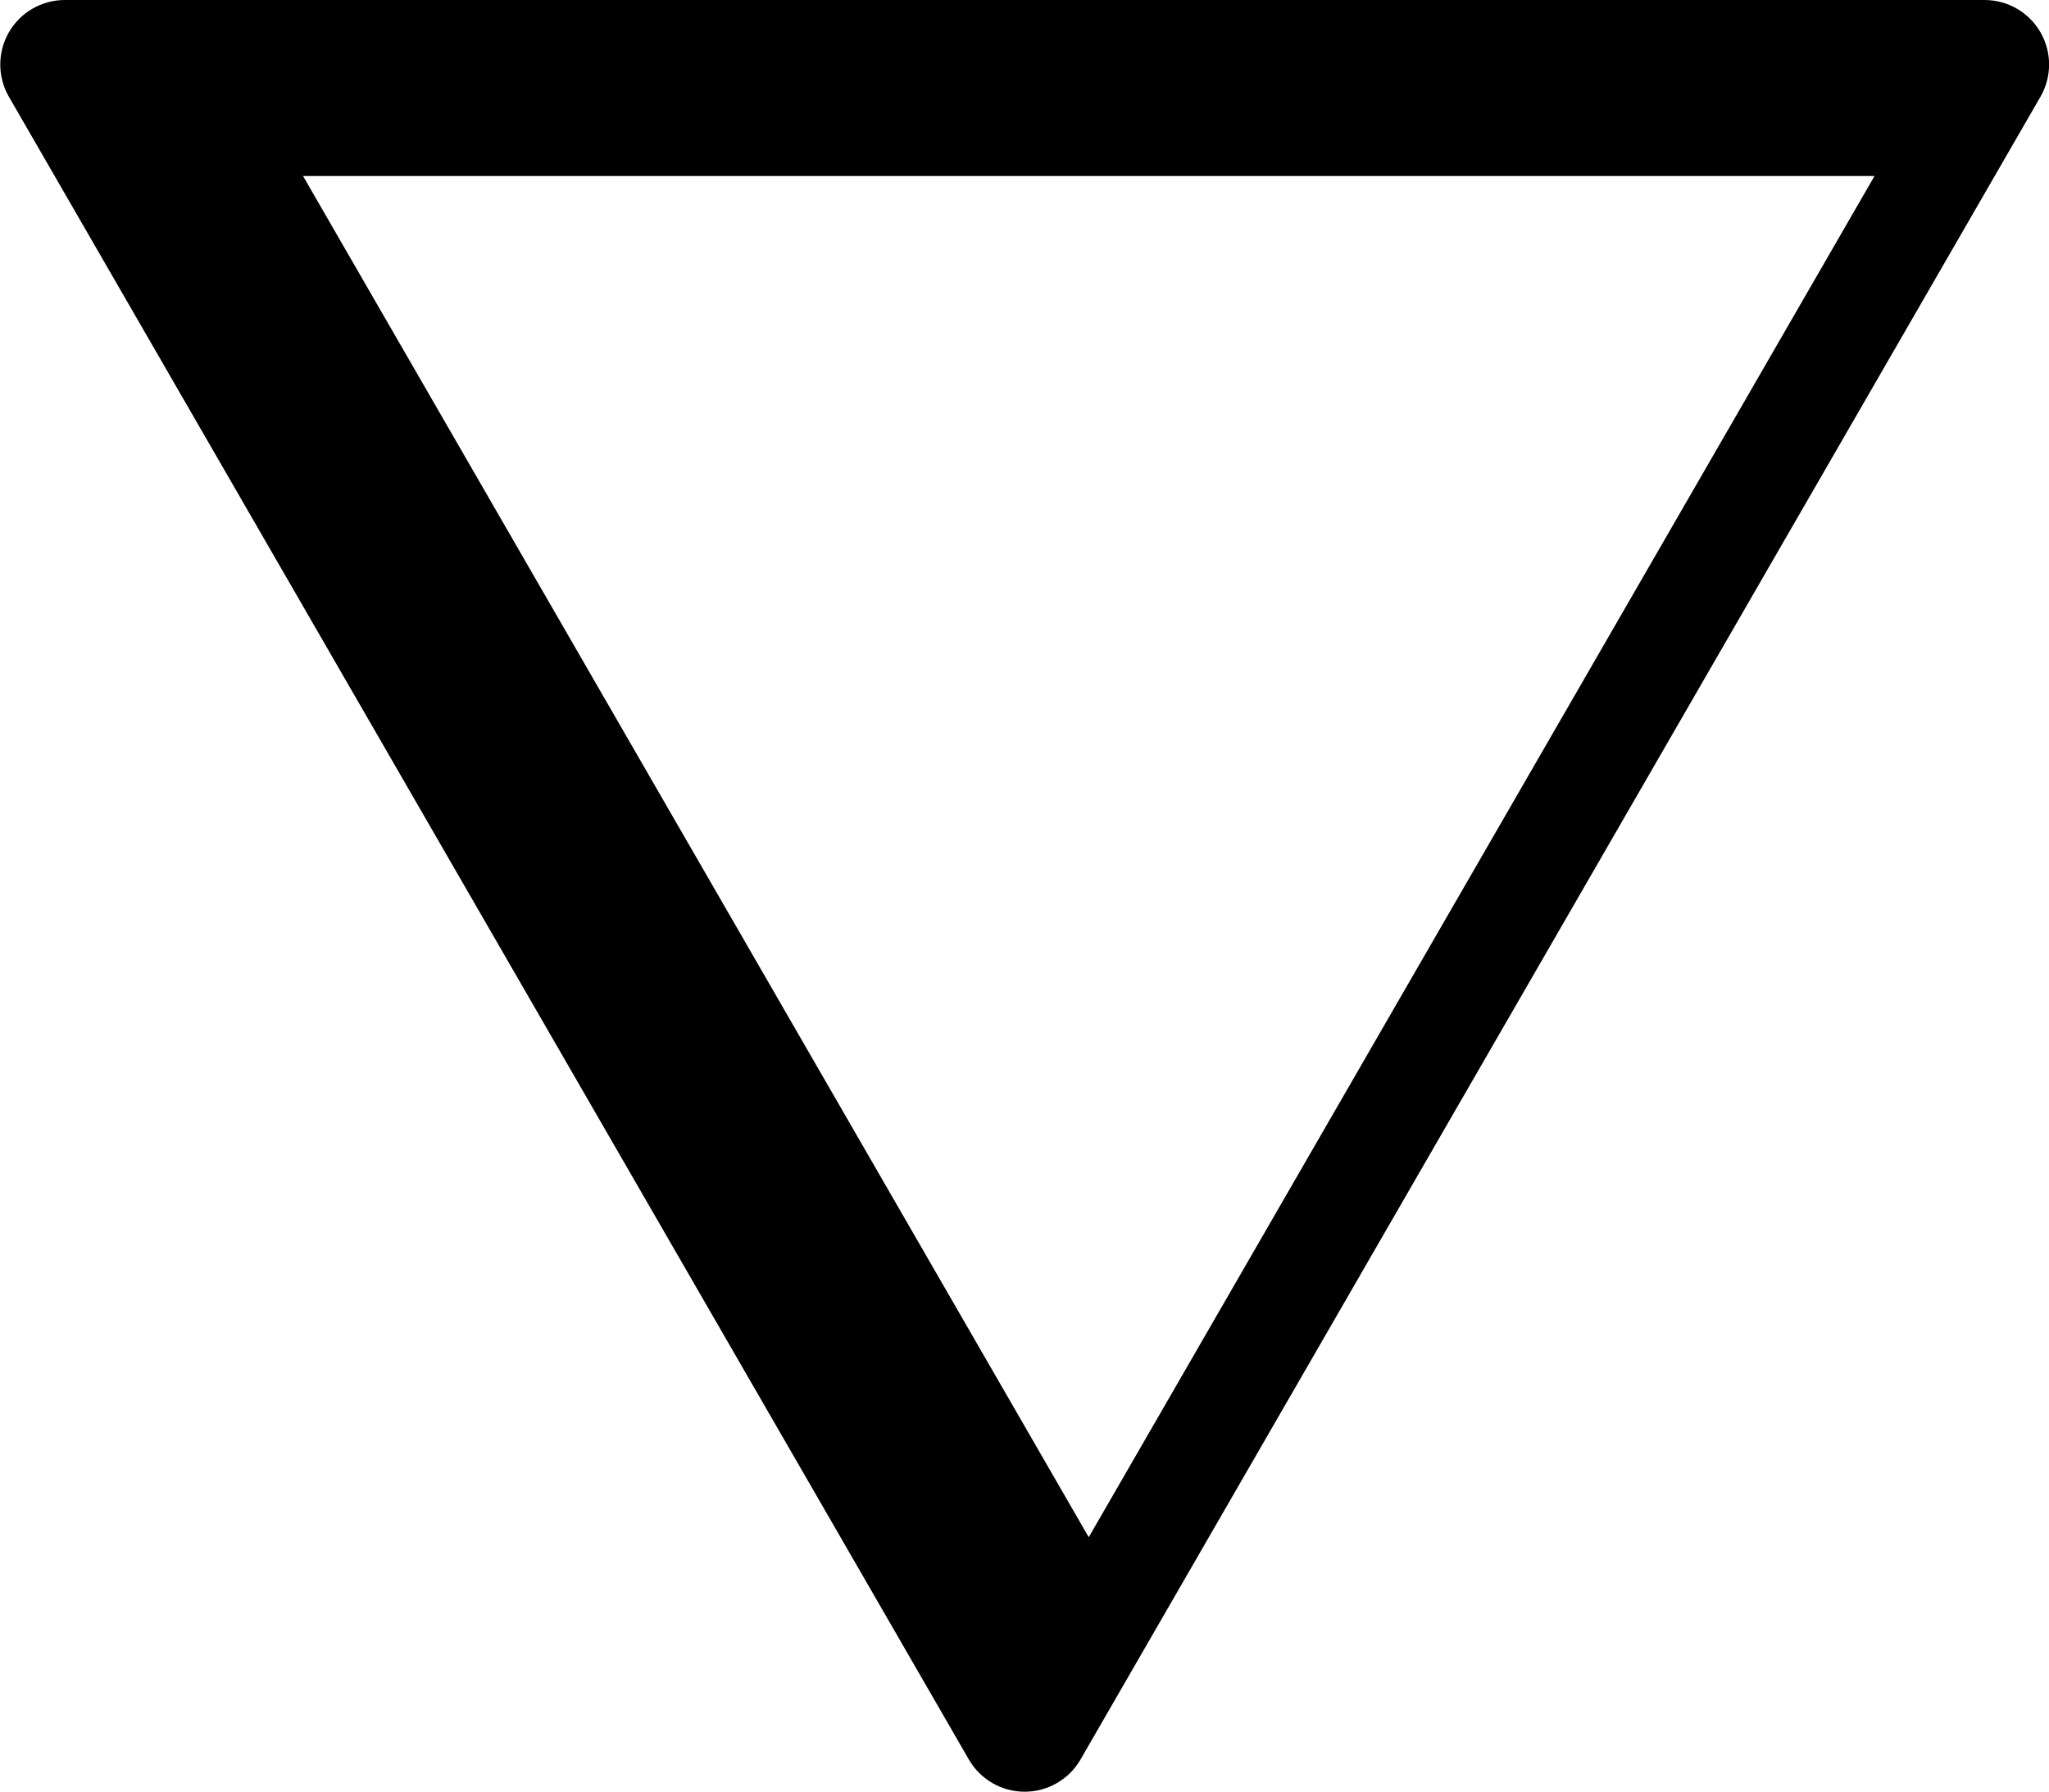
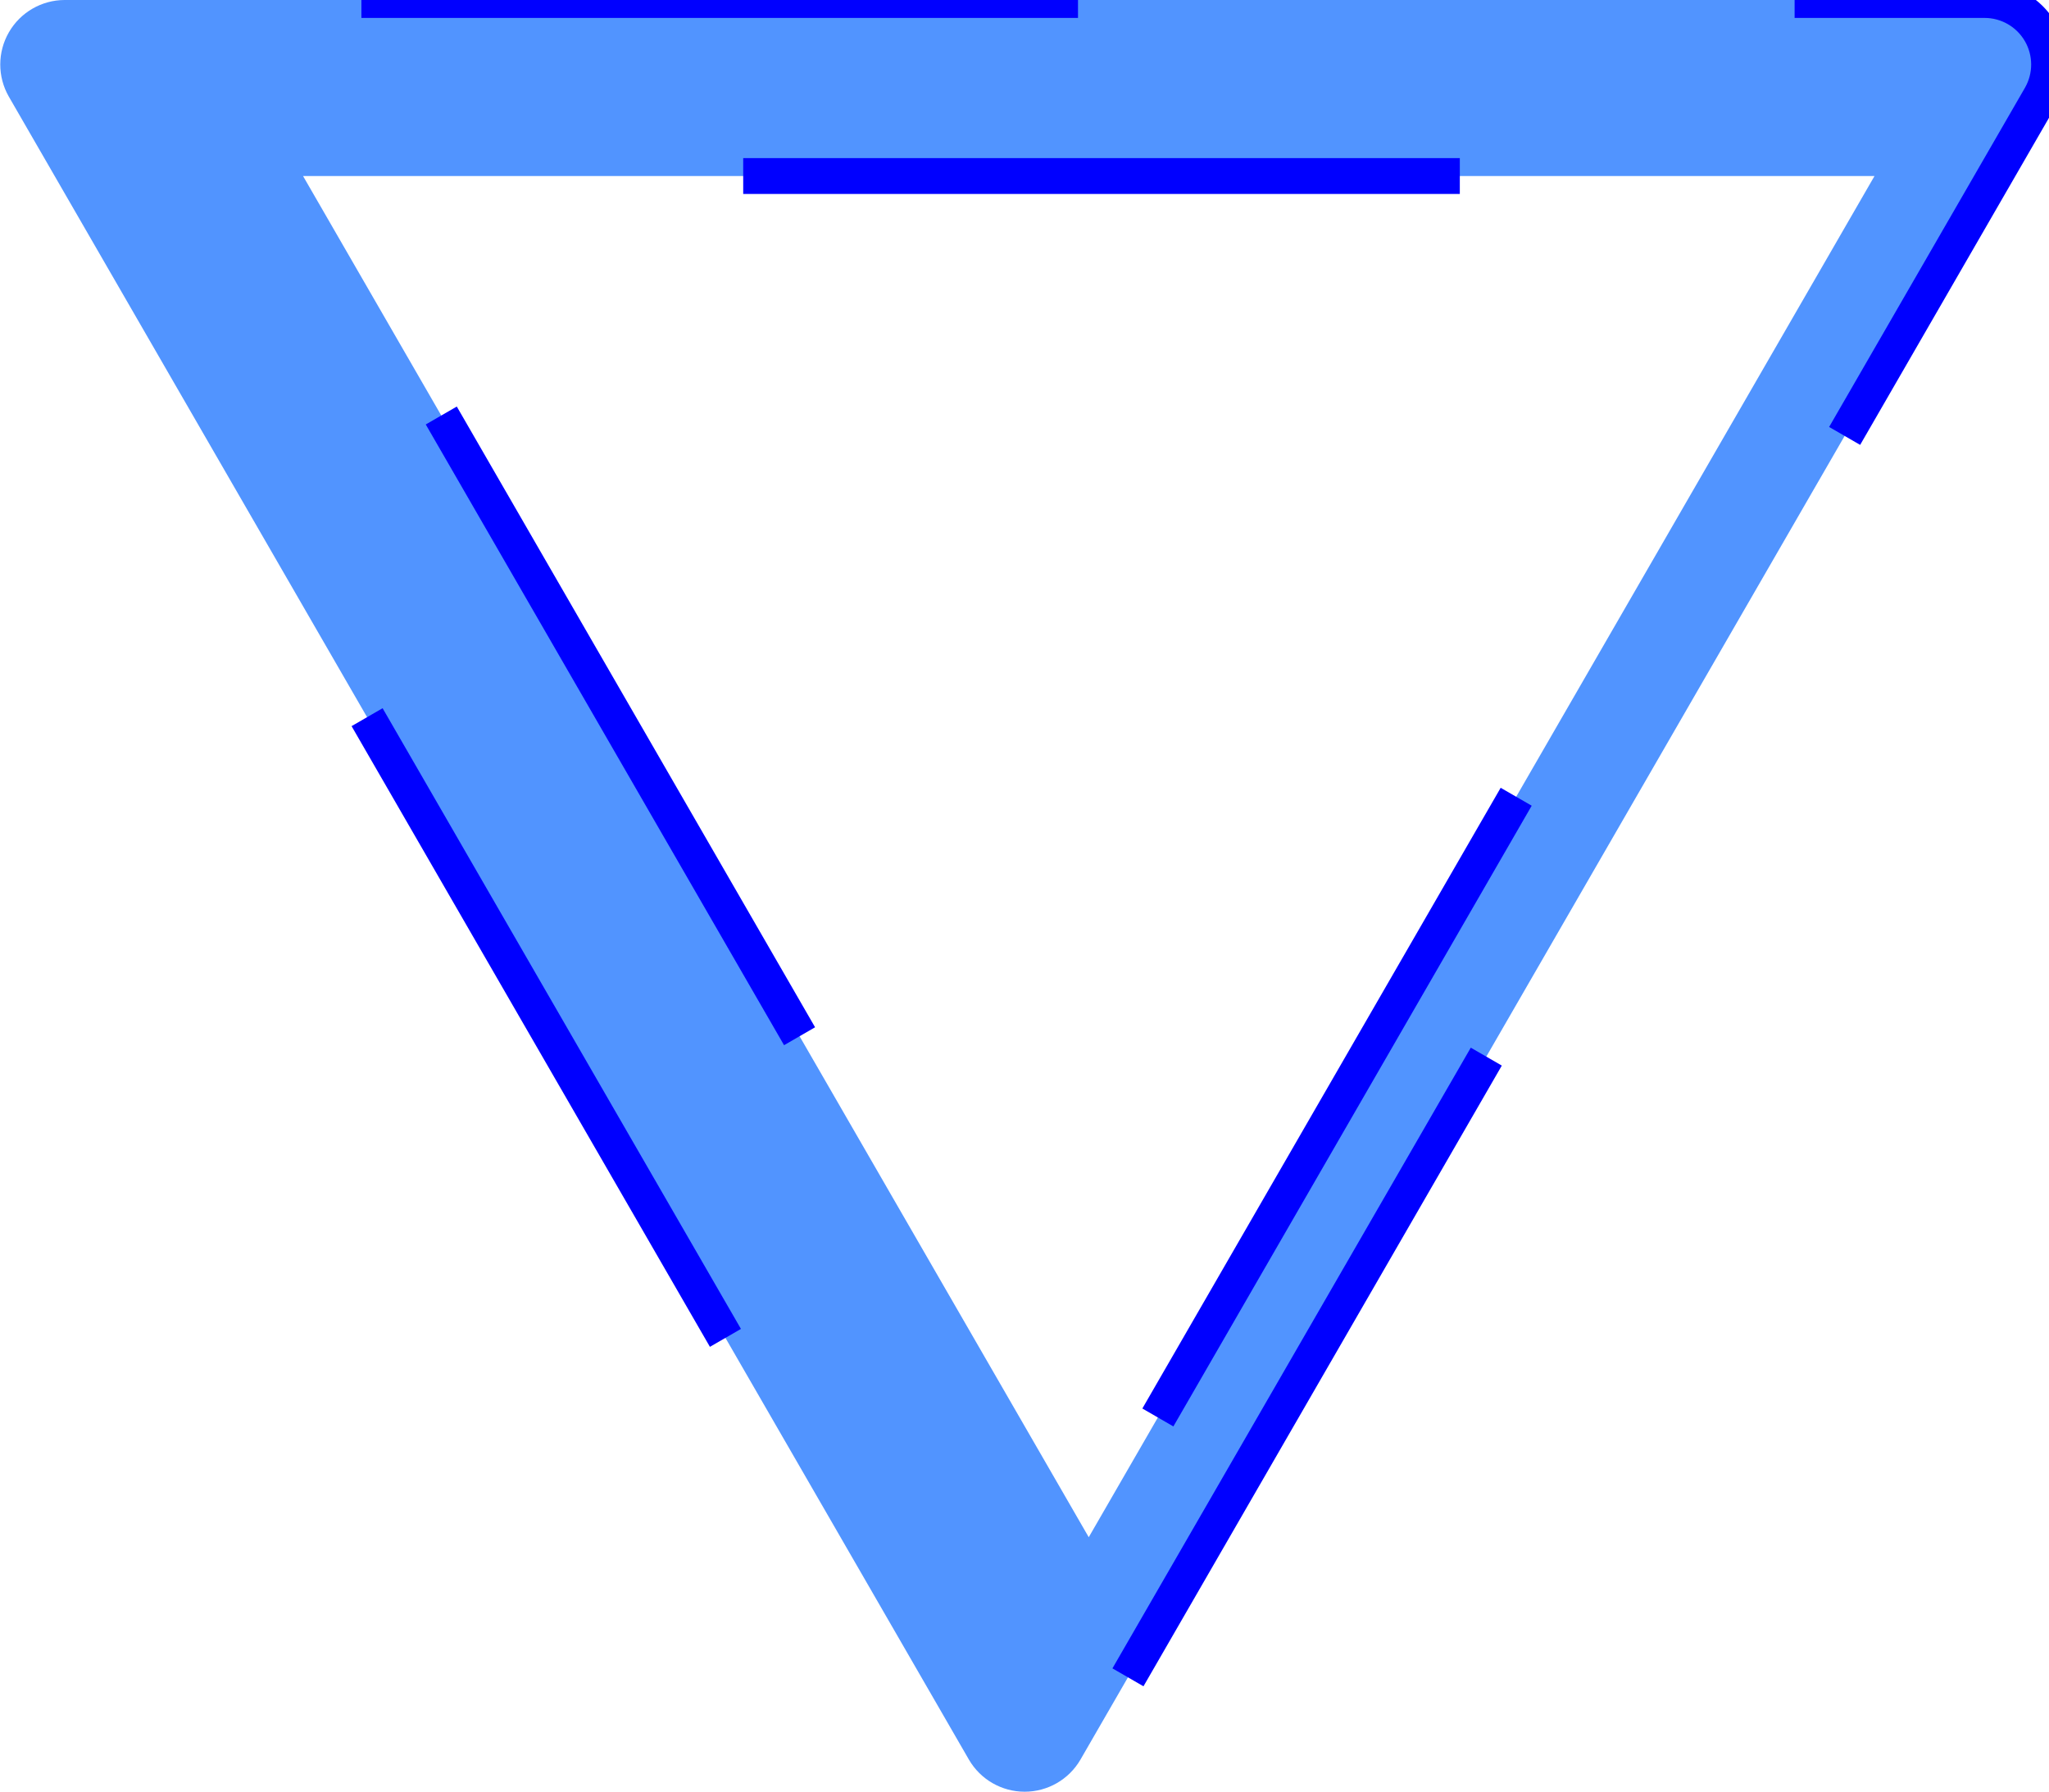
<svg xmlns="http://www.w3.org/2000/svg" id="water" viewBox="0 0 285.93 250">
+   <defs>
+     <style>
+       @keyframes wave {
+       0% {stroke-dashoffset: 100;}
+       20% {stroke-dashoffset: 80;}
+       40% {stroke-dashoffset: 40;}
+       60% {stroke-dashoffset: 60;}
+       80% {stroke-dashoffset: 20;}
+       100% {stroke-dashoffset: 100;}
+       }
+       path {
+       animation: wave 10s infinite;
+       fill: rgb(81, 148, 255);
+       stroke-dasharray: 100;
+       stroke-dashoffset: 100;
+       stroke-width: 5;
+       stroke: blue;
+       }
+     </style>
+   </defs>
  <path d="M1.22,13.46l134,232.06a9,9,0,0,0,15.54,0l134-232.06A9,9,0,0,0,276.94,0H9A9,9,0,0,0,1.22,13.46ZM261.58,24.56,151.93,214.47,42.29,24.56Z" />
</svg>
